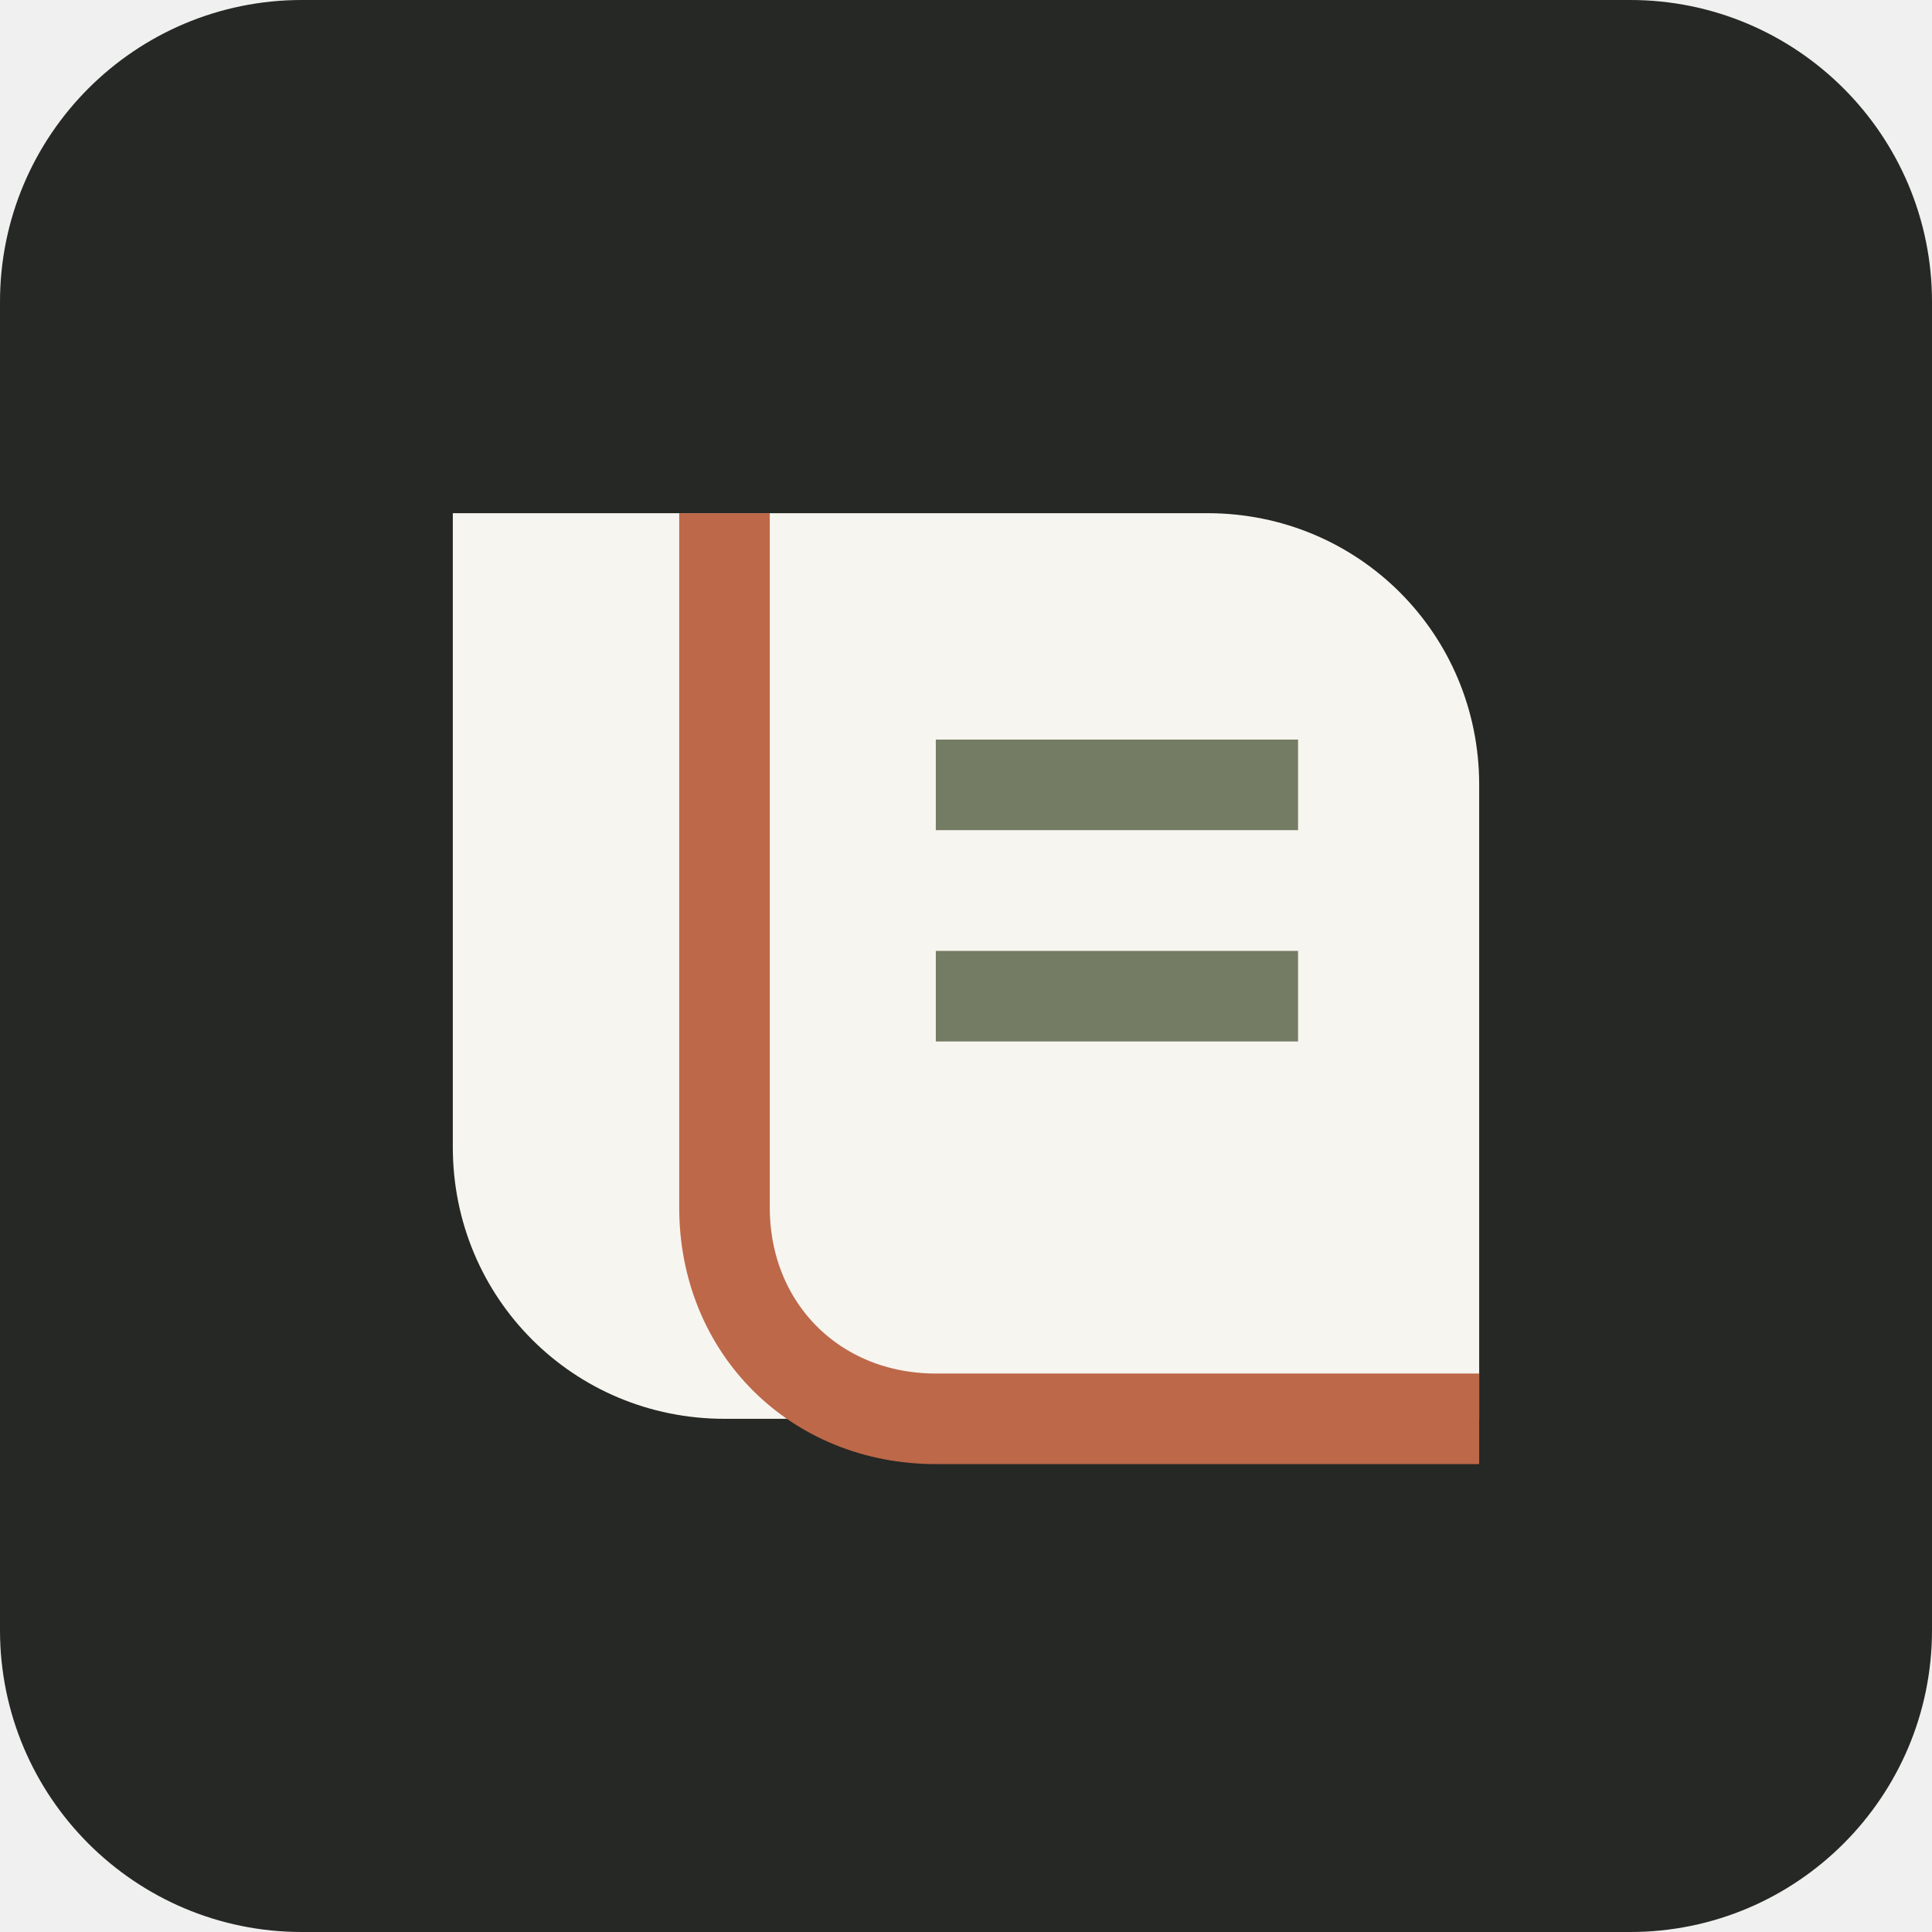
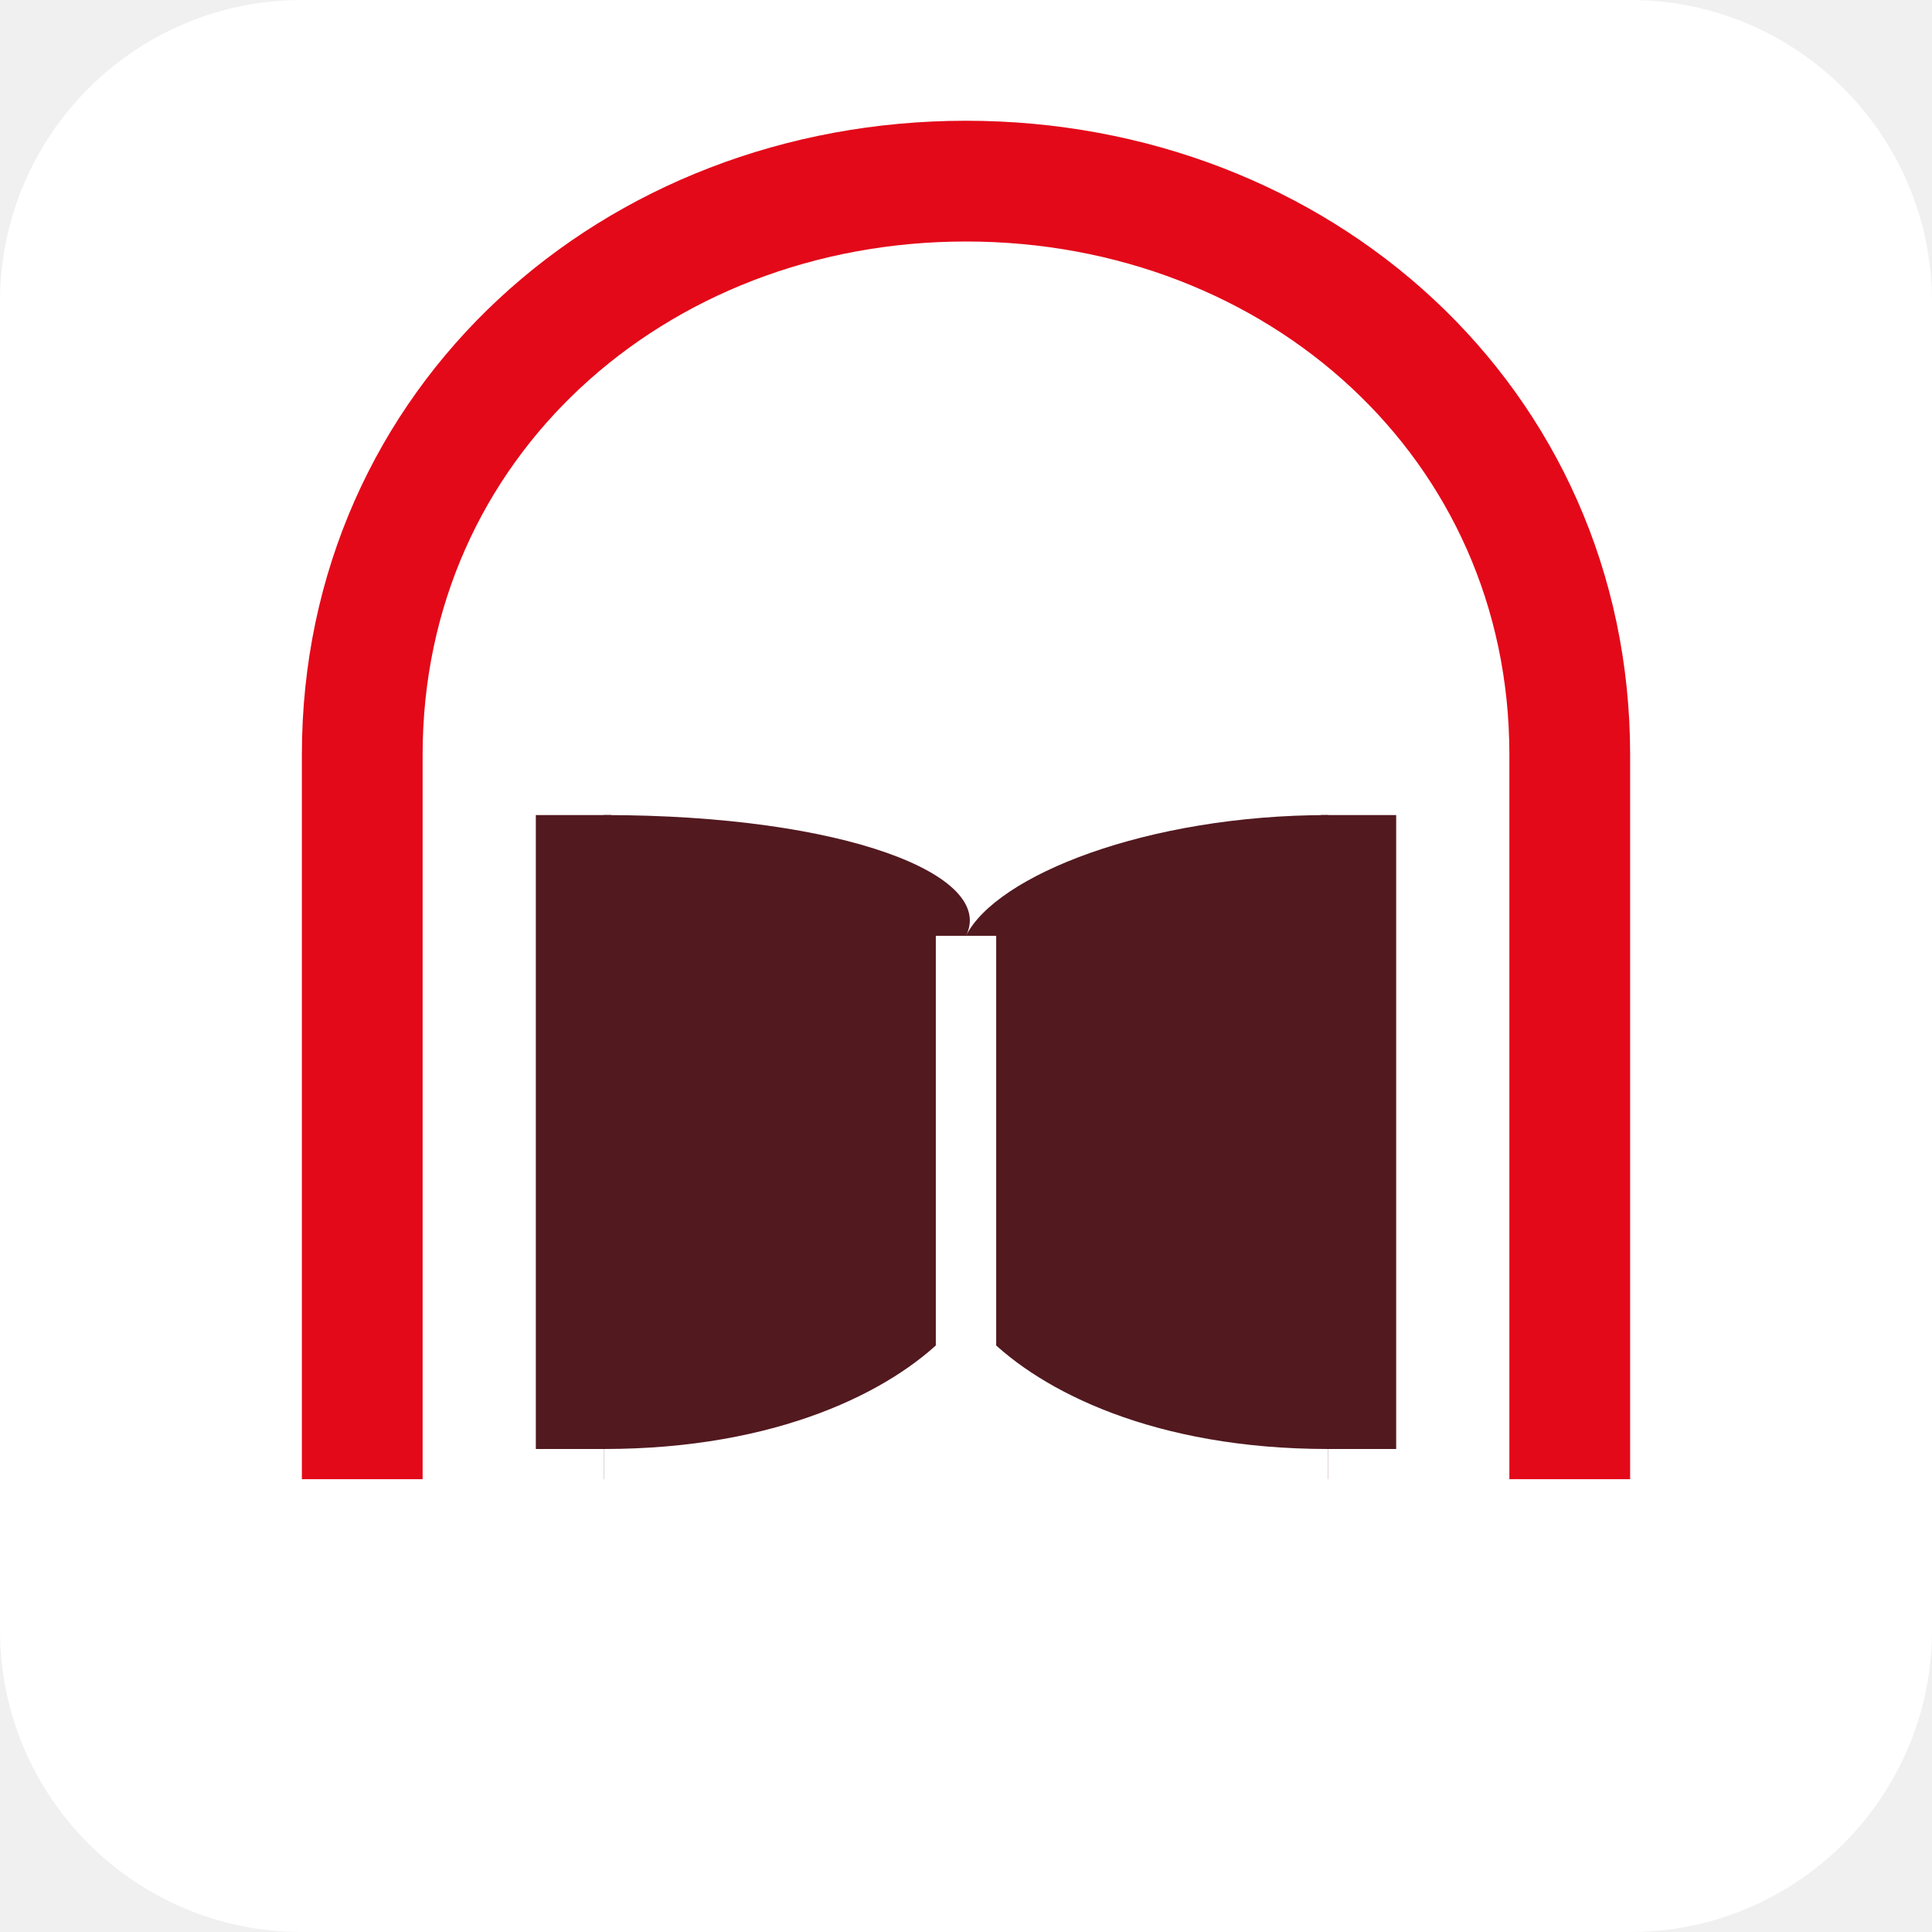
<svg xmlns="http://www.w3.org/2000/svg" viewBox="0 0 64 64">
-   <rect width="64" height="64" rx="10" fill="#252824" />
-   <path d="M15 17h25c5 0 9 4 9 9v21H24c-5 0-9-4-9-9V17Z" fill="#f7f5ef" />
-   <path d="M24 17v23c0 4 3 7 7 7h18" fill="none" stroke="#bd6849" stroke-width="3" />
-   <path d="M31 26h12M31 33h12" stroke="#747c63" stroke-width="3" />
+   <rect width="64" height="64" rx="10" fill="#fff" />
+   <path d="M12 49V25c0-11 9-19 20-19s20 8 20 19v24" fill="none" stroke="#e30919" stroke-width="4" />
+   <path d="M19 48V27M45 48V27" stroke="#52191f" stroke-width="2.5" />
+   <path d="M20 27c8 0 13 2 12 4 1-2 6-4 12-4v22c-6 0-10-2-12-4-2 2-6 4-12 4Z" fill="#52191f" />
+   <path d="M32 31v18M20 49c6 0 10-2 12-4 2 2 6 4 12 4" fill="none" stroke="#fff" stroke-width="2" />
</svg>
